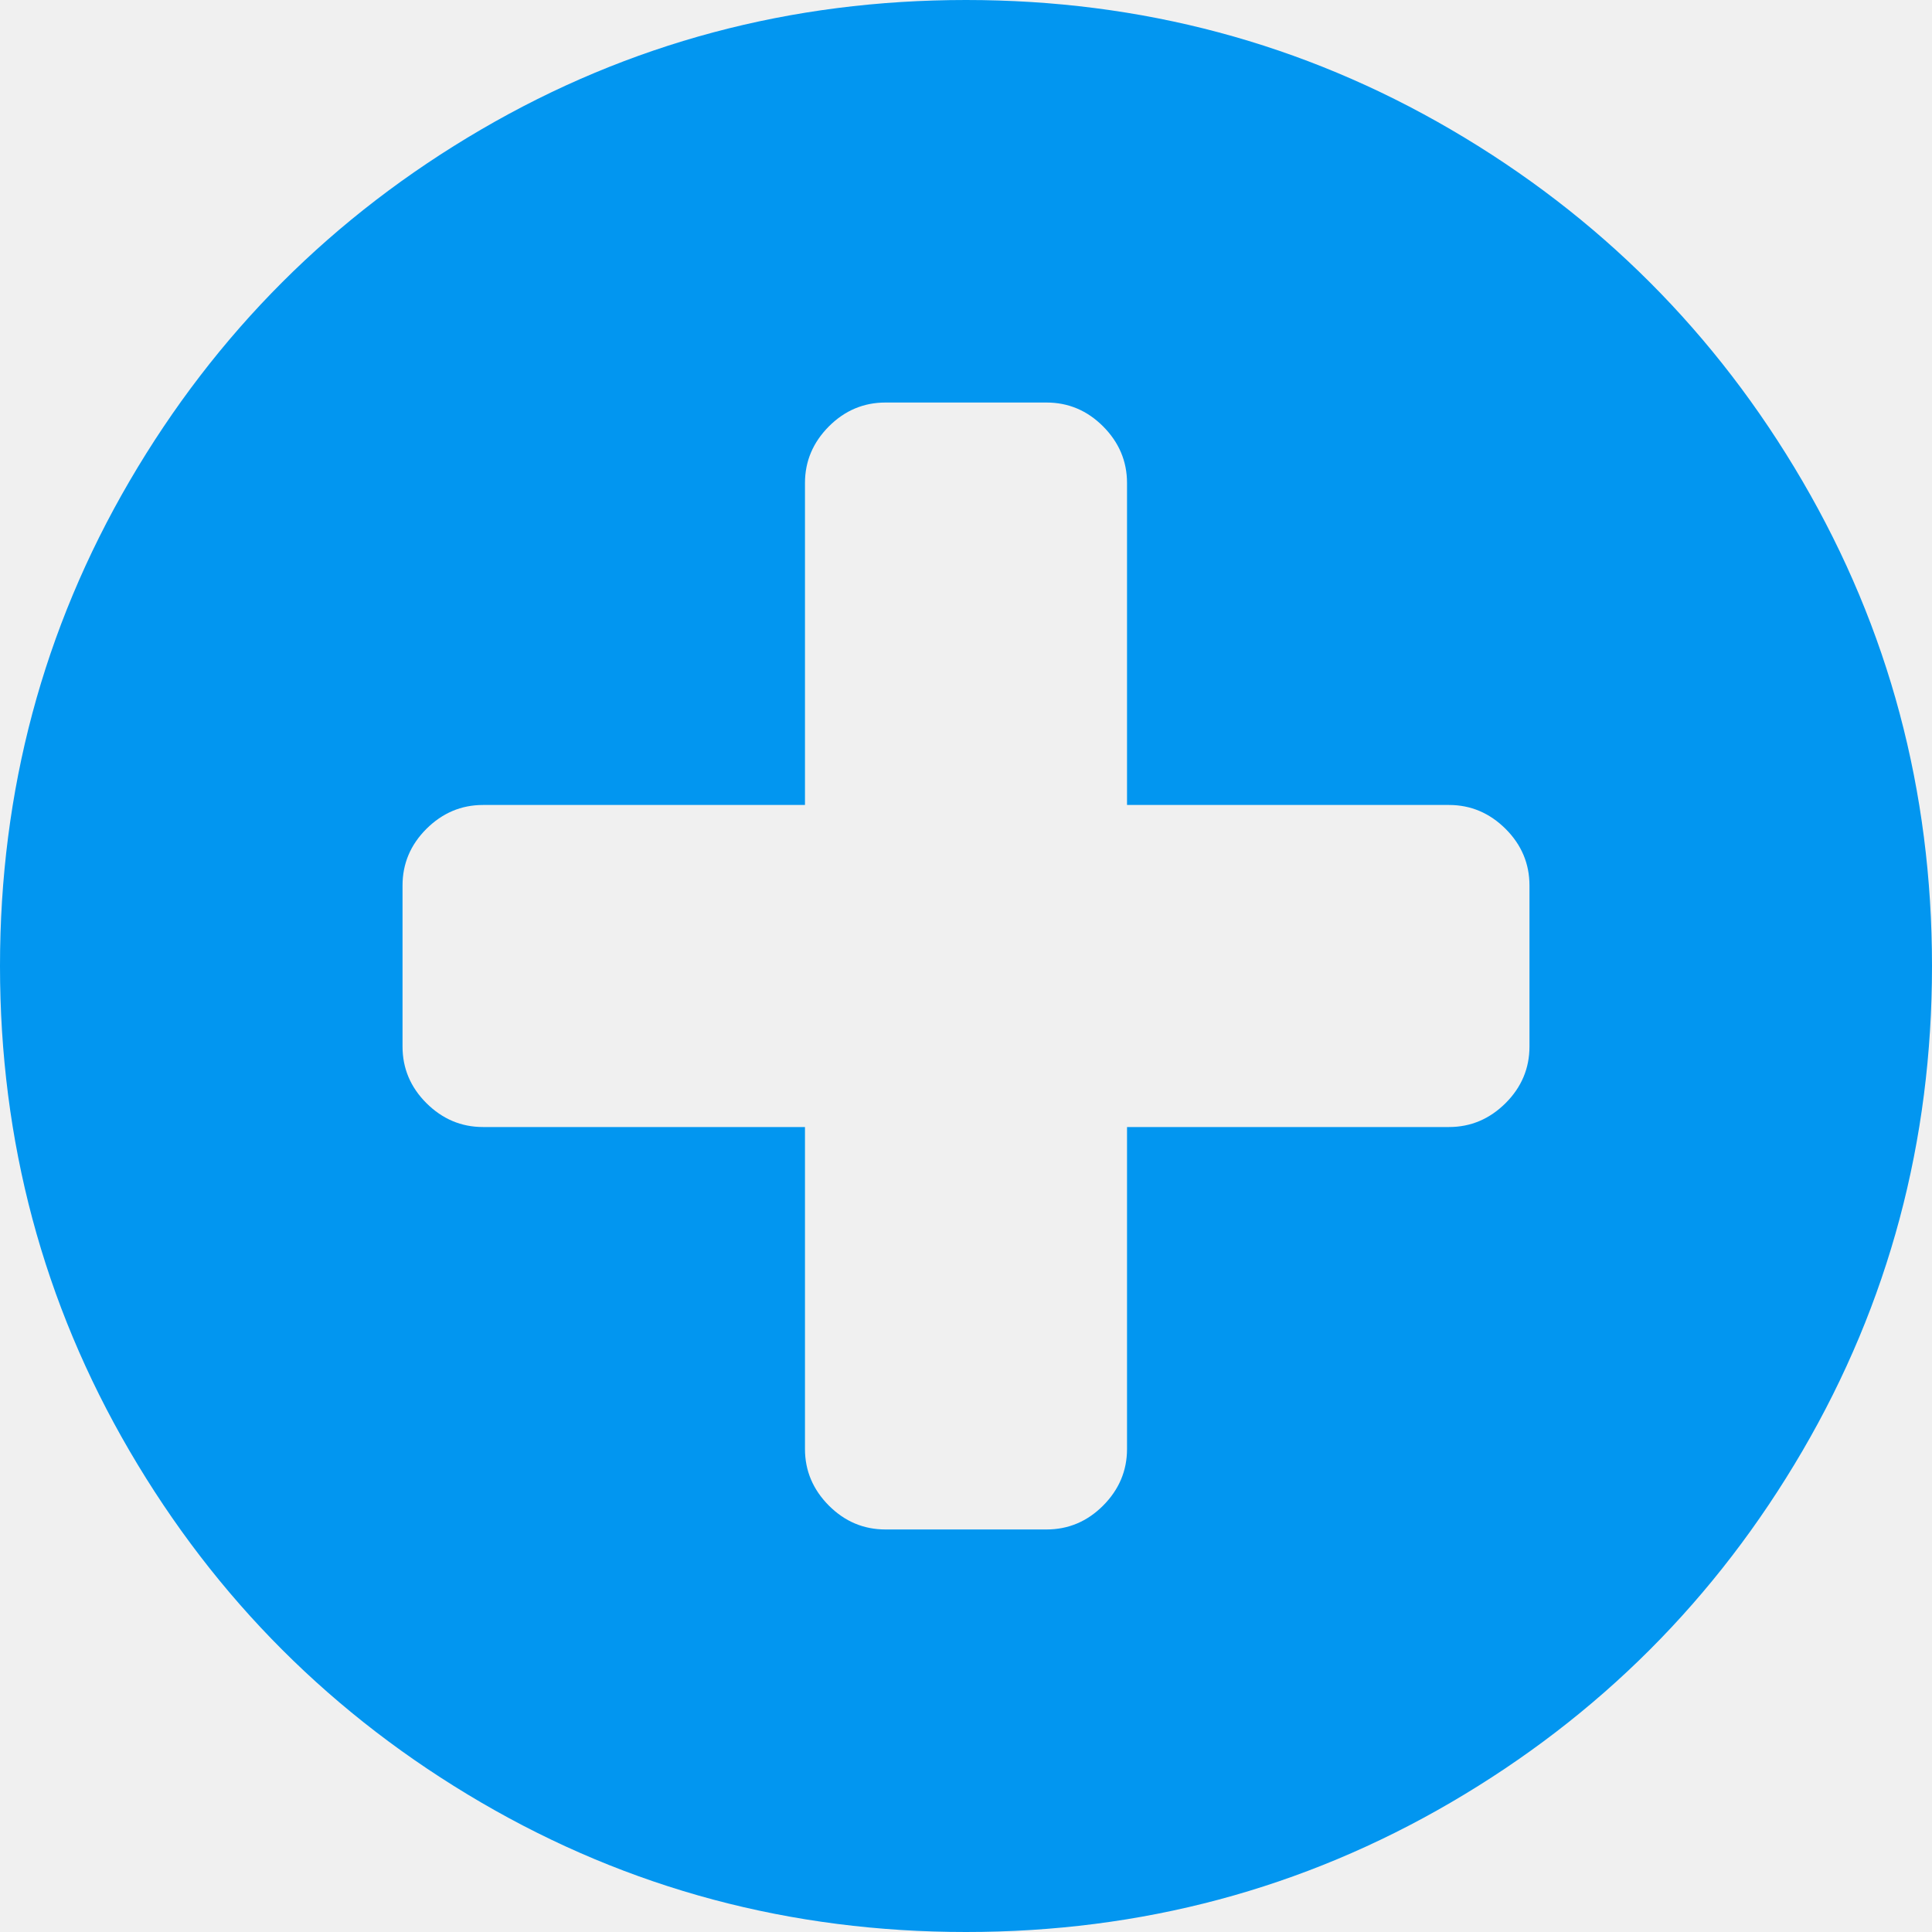
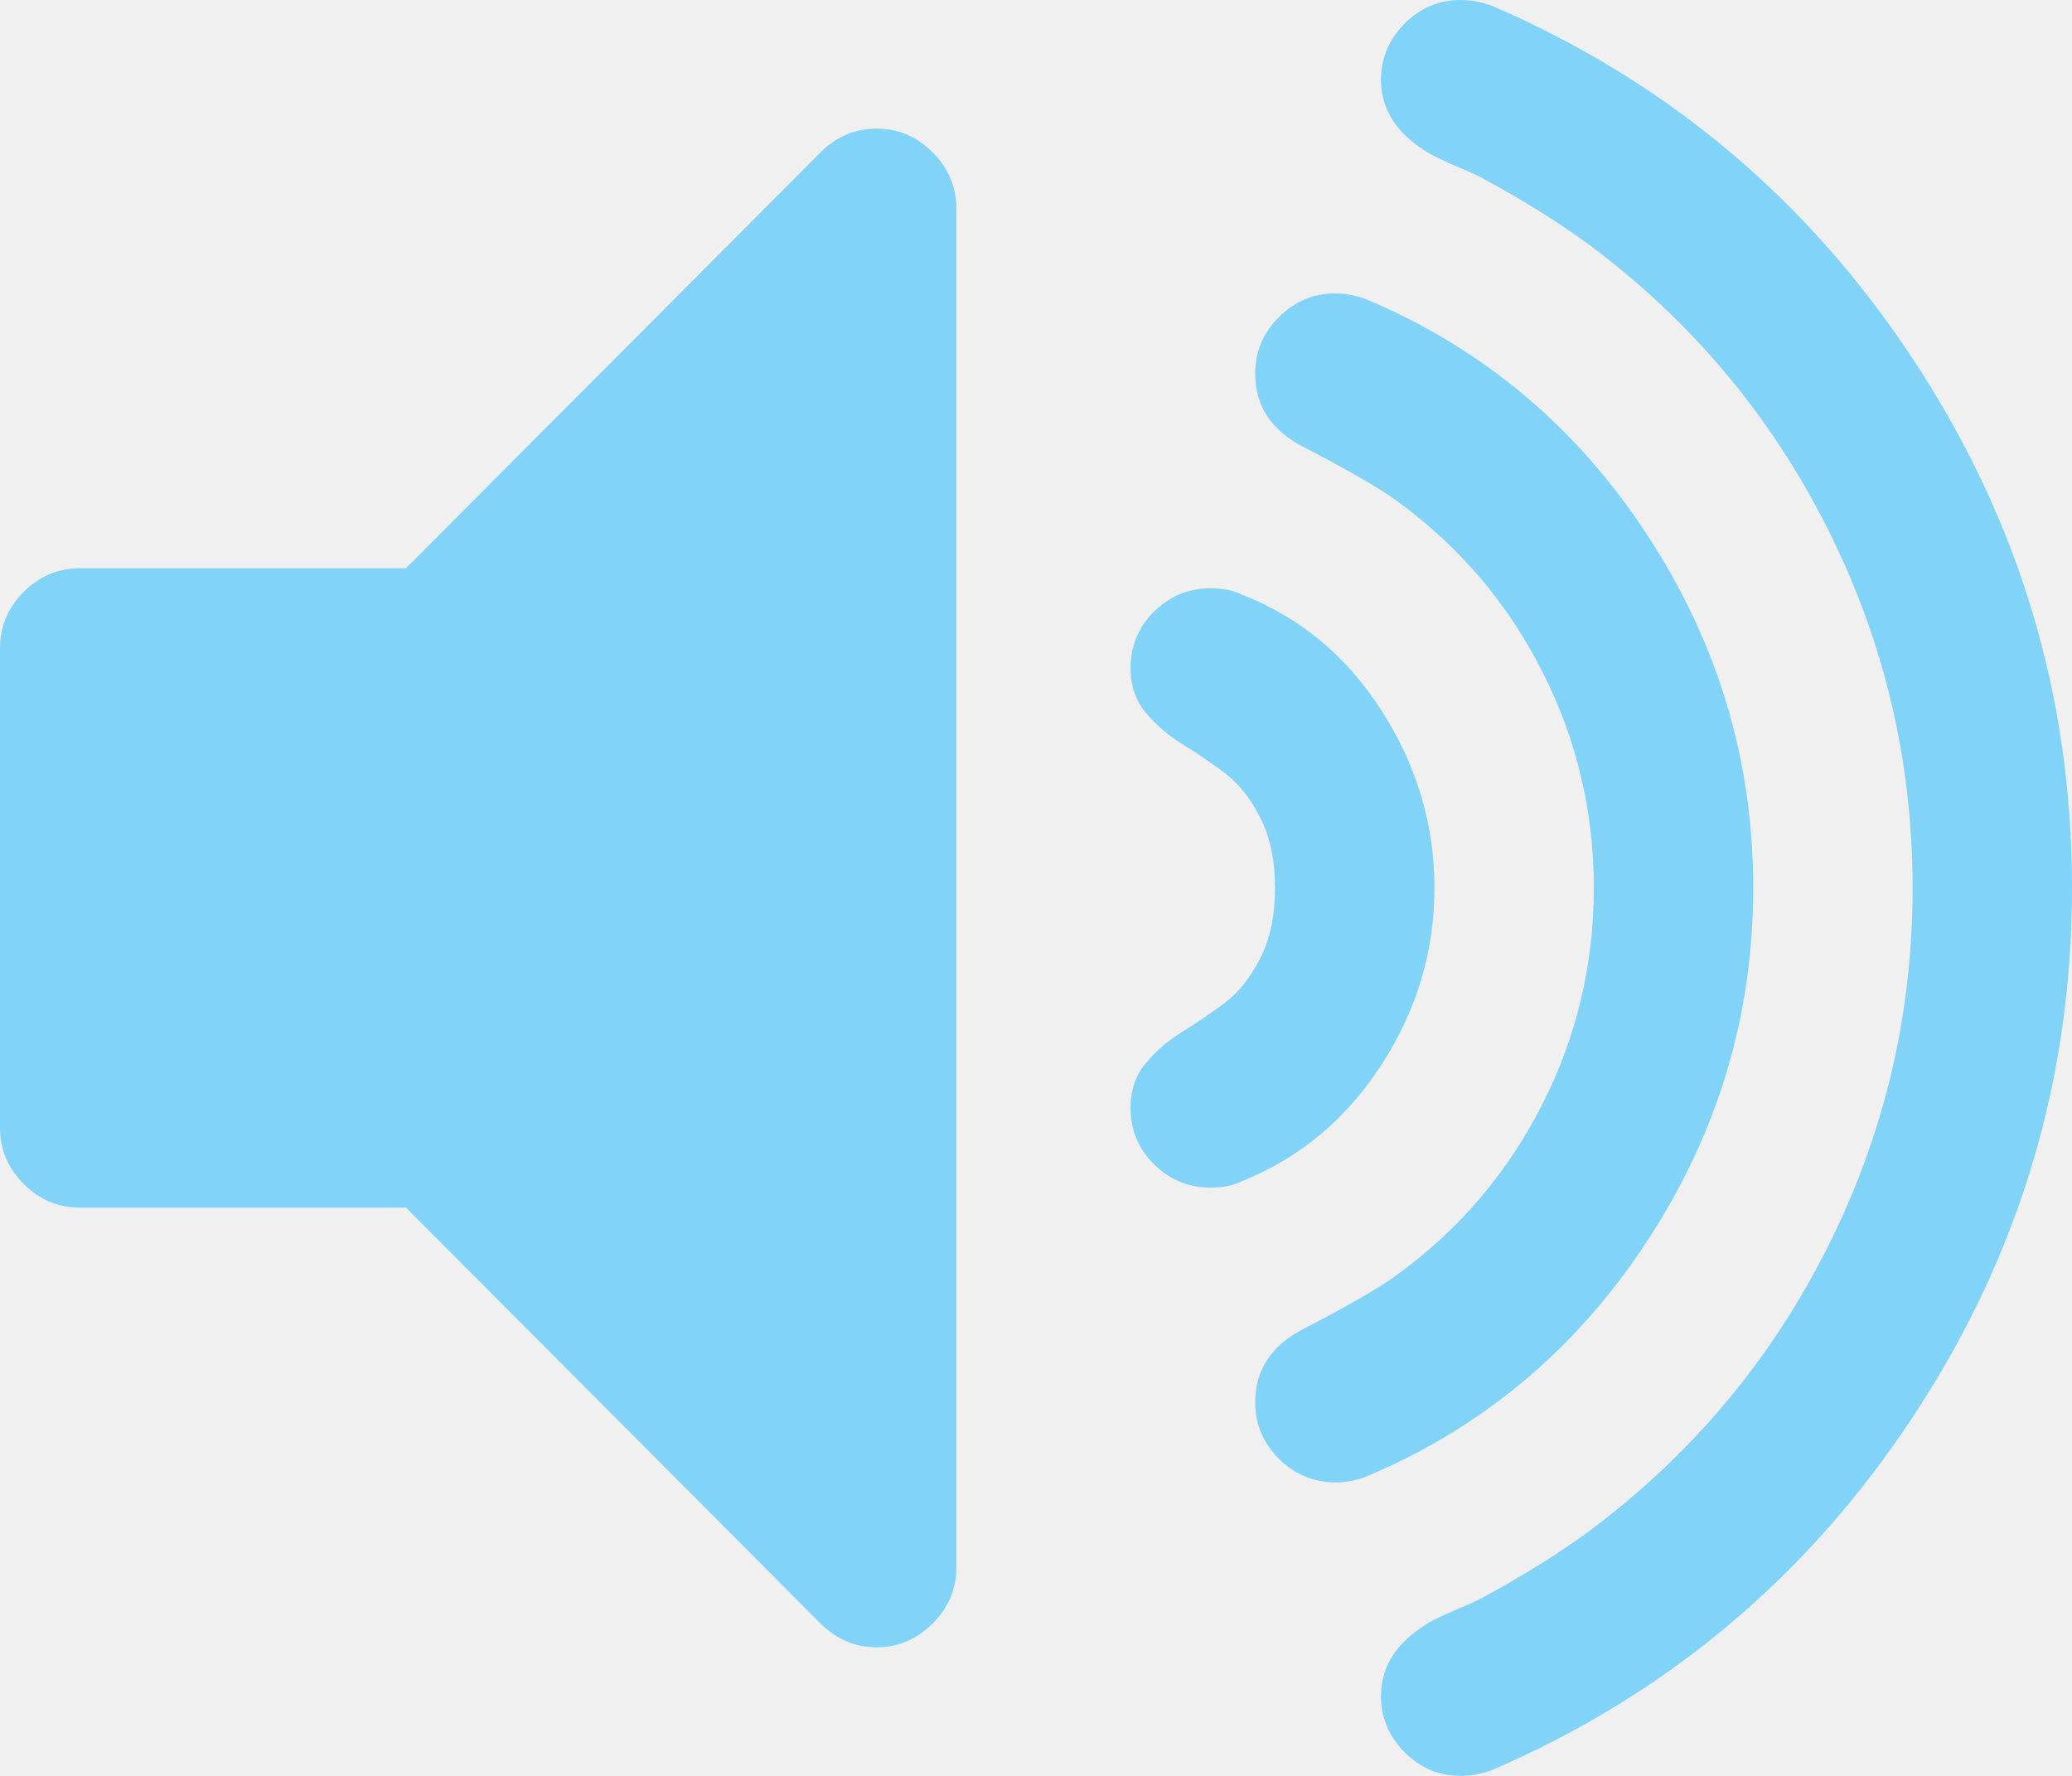
- <svg xmlns="http://www.w3.org/2000/svg" version="1.1" width="26px" height="26px">
+ <svg xmlns="http://www.w3.org/2000/svg" version="1.1" width="14px" height="12px">
  <defs>
    <pattern id="BGPattern" patternUnits="userSpaceOnUse" alignment="0 0" imageRepeat="None" />
-     <mask fill="white" id="Clip163">
-       <path d="M 20.262 14.845  C 20.476 14.631  20.583 14.377  20.583 14.083  L 20.583 11.917  C 20.583 11.623  20.476 11.369  20.262 11.155  C 20.047 10.941  19.793 10.833  19.5 10.833  L 15.167 10.833  L 15.167 6.5  C 15.167 6.207  15.059 5.953  14.845 5.738  C 14.631 5.524  14.377 5.417  14.083 5.417  L 11.917 5.417  C 11.623 5.417  11.369 5.524  11.155 5.738  C 10.941 5.953  10.833 6.207  10.833 6.5  L 10.833 10.833  L 6.5 10.833  C 6.207 10.833  5.953 10.941  5.738 11.155  C 5.524 11.369  5.417 11.623  5.417 11.917  L 5.417 14.083  C 5.417 14.377  5.524 14.631  5.738 14.845  C 5.953 15.059  6.207 15.167  6.5 15.167  L 10.833 15.167  L 10.833 19.5  C 10.833 19.793  10.941 20.047  11.155 20.262  C 11.369 20.476  11.623 20.583  11.917 20.583  L 14.083 20.583  C 14.377 20.583  14.631 20.476  14.845 20.262  C 15.059 20.047  15.167 19.793  15.167 19.5  L 15.167 15.167  L 19.5 15.167  C 19.793 15.167  20.047 15.059  20.262 14.845  Z M 24.257 6.475  C 25.419 8.466  26 10.641  26 13  C 26 15.359  25.419 17.534  24.257 19.525  C 23.094 21.517  21.517 23.094  19.525 24.257  C 17.534 25.419  15.359 26  13 26  C 10.641 26  8.466 25.419  6.475 24.257  C 4.483 23.094  2.906 21.517  1.743 19.525  C 0.581 17.534  0 15.359  0 13  C 0 10.641  0.581 8.466  1.743 6.475  C 2.906 4.483  4.483 2.906  6.475 1.743  C 8.466 0.581  10.641 0  13 0  C 15.359 0  17.534 0.581  19.525 1.743  C 21.517 2.906  23.094 4.483  24.257 6.475  Z " fill-rule="evenodd" />
+     <mask fill="white" id="Clip30">
+       <path d="M 6.302 1.03  C 6.408 1.136  6.462 1.263  6.462 1.409  L 6.462 10.591  C 6.462 10.737  6.408 10.864  6.302 10.97  C 6.195 11.077  6.069 11.131  5.923 11.131  C 5.777 11.131  5.651 11.077  5.544 10.97  L 2.743 8.16  L 0.538 8.16  C 0.393 8.16  0.266 8.107  0.16 8  C 0.053 7.893  0 7.767  0 7.62  L 0 4.38  C 0 4.233  0.053 4.107  0.16 4  C 0.266 3.893  0.393 3.84  0.538 3.84  L 2.743 3.84  L 5.544 1.03  C 5.651 0.923  5.777 0.869  5.923 0.869  C 6.069 0.869  6.195 0.923  6.302 1.03  Z M 9.335 4.802  C 9.573 5.173  9.692 5.572  9.692 6  C 9.692 6.428  9.573 6.826  9.335 7.194  C 9.096 7.563  8.781 7.826  8.388 7.983  C 8.332 8.011  8.262 8.025  8.178 8.025  C 8.032 8.025  7.906 7.973  7.799 7.869  C 7.693 7.765  7.639 7.637  7.639 7.485  C 7.639 7.367  7.673 7.267  7.74 7.186  C 7.808 7.104  7.889 7.034  7.984 6.975  C 8.08 6.916  8.175 6.851  8.27 6.781  C 8.366 6.71  8.447 6.609  8.514 6.477  C 8.582 6.345  8.615 6.186  8.615 6  C 8.615 5.814  8.582 5.655  8.514 5.523  C 8.447 5.391  8.366 5.29  8.27 5.219  C 8.175 5.149  8.08 5.084  7.984 5.025  C 7.889 4.966  7.808 4.896  7.74 4.814  C 7.673 4.733  7.639 4.633  7.639 4.515  C 7.639 4.363  7.693 4.235  7.799 4.131  C 7.906 4.027  8.032 3.975  8.178 3.975  C 8.262 3.975  8.332 3.989  8.388 4.017  C 8.781 4.169  9.096 4.43  9.335 4.802  Z M 11.131 3.616  C 11.608 4.345  11.846 5.139  11.846 6  C 11.846 6.861  11.608 7.655  11.131 8.384  C 10.654 9.113  10.023 9.643  9.238 9.975  C 9.165 10.003  9.095 10.017  9.028 10.017  C 8.876 10.017  8.747 9.963  8.641 9.857  C 8.534 9.75  8.481 9.623  8.481 9.477  C 8.481 9.257  8.59 9.091  8.809 8.979  C 9.123 8.816  9.336 8.692  9.448 8.608  C 9.863 8.304  10.187 7.923  10.42 7.464  C 10.653 7.006  10.769 6.518  10.769 6  C 10.769 5.482  10.653 4.994  10.42 4.536  C 10.187 4.077  9.863 3.696  9.448 3.392  C 9.336 3.308  9.123 3.184  8.809 3.021  C 8.59 2.909  8.481 2.743  8.481 2.523  C 8.481 2.377  8.534 2.25  8.641 2.143  C 8.747 2.037  8.873 1.983  9.019 1.983  C 9.092 1.983  9.165 1.997  9.238 2.025  C 10.023 2.357  10.654 2.887  11.131 3.616  Z M 12.931 2.435  C 13.644 3.518  14 4.706  14 6  C 14 7.294  13.644 8.482  12.931 9.565  C 12.219 10.648  11.271 11.446  10.088 11.958  C 10.015 11.986  9.942 12  9.869 12  C 9.723 12  9.597 11.947  9.49 11.84  C 9.384 11.733  9.331 11.606  9.331 11.46  C 9.331 11.257  9.44 11.091  9.659 10.962  C 9.698 10.94  9.761 10.91  9.848 10.873  C 9.935 10.837  9.998 10.807  10.037 10.785  C 10.295 10.644  10.525 10.501  10.727 10.354  C 11.417 9.842  11.956 9.204  12.343 8.439  C 12.73 7.674  12.923 6.861  12.923 6  C 12.923 5.139  12.73 4.326  12.343 3.561  C 11.956 2.796  11.417 2.158  10.727 1.646  C 10.525 1.499  10.295 1.356  10.037 1.215  C 9.998 1.193  9.935 1.163  9.848 1.127  C 9.761 1.09  9.698 1.06  9.659 1.038  C 9.44 0.909  9.331 0.743  9.331 0.54  C 9.331 0.394  9.384 0.267  9.49 0.16  C 9.597 0.053  9.723 0  9.869 0  C 9.942 0  10.015 0.014  10.088 0.042  C 11.271 0.554  12.219 1.352  12.931 2.435  Z " fill-rule="evenodd" />
    </mask>
  </defs>
-   <g transform="matrix(1 0 0 1 -284 -61 )">
-     <path d="M 20.262 14.845  C 20.476 14.631  20.583 14.377  20.583 14.083  L 20.583 11.917  C 20.583 11.623  20.476 11.369  20.262 11.155  C 20.047 10.941  19.793 10.833  19.5 10.833  L 15.167 10.833  L 15.167 6.5  C 15.167 6.207  15.059 5.953  14.845 5.738  C 14.631 5.524  14.377 5.417  14.083 5.417  L 11.917 5.417  C 11.623 5.417  11.369 5.524  11.155 5.738  C 10.941 5.953  10.833 6.207  10.833 6.5  L 10.833 10.833  L 6.5 10.833  C 6.207 10.833  5.953 10.941  5.738 11.155  C 5.524 11.369  5.417 11.623  5.417 11.917  L 5.417 14.083  C 5.417 14.377  5.524 14.631  5.738 14.845  C 5.953 15.059  6.207 15.167  6.5 15.167  L 10.833 15.167  L 10.833 19.5  C 10.833 19.793  10.941 20.047  11.155 20.262  C 11.369 20.476  11.623 20.583  11.917 20.583  L 14.083 20.583  C 14.377 20.583  14.631 20.476  14.845 20.262  C 15.059 20.047  15.167 19.793  15.167 19.5  L 15.167 15.167  L 19.5 15.167  C 19.793 15.167  20.047 15.059  20.262 14.845  Z M 24.257 6.475  C 25.419 8.466  26 10.641  26 13  C 26 15.359  25.419 17.534  24.257 19.525  C 23.094 21.517  21.517 23.094  19.525 24.257  C 17.534 25.419  15.359 26  13 26  C 10.641 26  8.466 25.419  6.475 24.257  C 4.483 23.094  2.906 21.517  1.743 19.525  C 0.581 17.534  0 15.359  0 13  C 0 10.641  0.581 8.466  1.743 6.475  C 2.906 4.483  4.483 2.906  6.475 1.743  C 8.466 0.581  10.641 0  13 0  C 15.359 0  17.534 0.581  19.525 1.743  C 21.517 2.906  23.094 4.483  24.257 6.475  Z " fill-rule="nonzero" fill="rgba(2, 150, 240, 1)" stroke="none" transform="matrix(1 0 0 1 284 61 )" class="fill" />
-     <path d="M 20.262 14.845  C 20.476 14.631  20.583 14.377  20.583 14.083  L 20.583 11.917  C 20.583 11.623  20.476 11.369  20.262 11.155  C 20.047 10.941  19.793 10.833  19.5 10.833  L 15.167 10.833  L 15.167 6.5  C 15.167 6.207  15.059 5.953  14.845 5.738  C 14.631 5.524  14.377 5.417  14.083 5.417  L 11.917 5.417  C 11.623 5.417  11.369 5.524  11.155 5.738  C 10.941 5.953  10.833 6.207  10.833 6.5  L 10.833 10.833  L 6.5 10.833  C 6.207 10.833  5.953 10.941  5.738 11.155  C 5.524 11.369  5.417 11.623  5.417 11.917  L 5.417 14.083  C 5.417 14.377  5.524 14.631  5.738 14.845  C 5.953 15.059  6.207 15.167  6.5 15.167  L 10.833 15.167  L 10.833 19.5  C 10.833 19.793  10.941 20.047  11.155 20.262  C 11.369 20.476  11.623 20.583  11.917 20.583  L 14.083 20.583  C 14.377 20.583  14.631 20.476  14.845 20.262  C 15.059 20.047  15.167 19.793  15.167 19.5  L 15.167 15.167  L 19.5 15.167  C 19.793 15.167  20.047 15.059  20.262 14.845  Z " stroke-width="0" stroke-dasharray="0" stroke="rgba(255, 255, 255, 0)" fill="none" transform="matrix(1 0 0 1 284 61 )" class="stroke" mask="url(#Clip163)" />
-     <path d="M 24.257 6.475  C 25.419 8.466  26 10.641  26 13  C 26 15.359  25.419 17.534  24.257 19.525  C 23.094 21.517  21.517 23.094  19.525 24.257  C 17.534 25.419  15.359 26  13 26  C 10.641 26  8.466 25.419  6.475 24.257  C 4.483 23.094  2.906 21.517  1.743 19.525  C 0.581 17.534  0 15.359  0 13  C 0 10.641  0.581 8.466  1.743 6.475  C 2.906 4.483  4.483 2.906  6.475 1.743  C 8.466 0.581  10.641 0  13 0  C 15.359 0  17.534 0.581  19.525 1.743  C 21.517 2.906  23.094 4.483  24.257 6.475  Z " stroke-width="0" stroke-dasharray="0" stroke="rgba(255, 255, 255, 0)" fill="none" transform="matrix(1 0 0 1 284 61 )" class="stroke" mask="url(#Clip163)" />
+   <g transform="matrix(1 0 0 1 -46 -97 )">
+     <path d="M 6.302 1.03  C 6.408 1.136  6.462 1.263  6.462 1.409  L 6.462 10.591  C 6.462 10.737  6.408 10.864  6.302 10.97  C 6.195 11.077  6.069 11.131  5.923 11.131  C 5.777 11.131  5.651 11.077  5.544 10.97  L 2.743 8.16  L 0.538 8.16  C 0.393 8.16  0.266 8.107  0.16 8  C 0.053 7.893  0 7.767  0 7.62  L 0 4.38  C 0 4.233  0.053 4.107  0.16 4  C 0.266 3.893  0.393 3.84  0.538 3.84  L 2.743 3.84  L 5.544 1.03  C 5.651 0.923  5.777 0.869  5.923 0.869  C 6.069 0.869  6.195 0.923  6.302 1.03  Z M 9.335 4.802  C 9.573 5.173  9.692 5.572  9.692 6  C 9.692 6.428  9.573 6.826  9.335 7.194  C 9.096 7.563  8.781 7.826  8.388 7.983  C 8.332 8.011  8.262 8.025  8.178 8.025  C 8.032 8.025  7.906 7.973  7.799 7.869  C 7.693 7.765  7.639 7.637  7.639 7.485  C 7.639 7.367  7.673 7.267  7.74 7.186  C 7.808 7.104  7.889 7.034  7.984 6.975  C 8.08 6.916  8.175 6.851  8.27 6.781  C 8.366 6.71  8.447 6.609  8.514 6.477  C 8.582 6.345  8.615 6.186  8.615 6  C 8.615 5.814  8.582 5.655  8.514 5.523  C 8.447 5.391  8.366 5.29  8.27 5.219  C 8.175 5.149  8.08 5.084  7.984 5.025  C 7.889 4.966  7.808 4.896  7.74 4.814  C 7.673 4.733  7.639 4.633  7.639 4.515  C 7.639 4.363  7.693 4.235  7.799 4.131  C 7.906 4.027  8.032 3.975  8.178 3.975  C 8.262 3.975  8.332 3.989  8.388 4.017  C 8.781 4.169  9.096 4.43  9.335 4.802  Z M 11.131 3.616  C 11.608 4.345  11.846 5.139  11.846 6  C 11.846 6.861  11.608 7.655  11.131 8.384  C 10.654 9.113  10.023 9.643  9.238 9.975  C 9.165 10.003  9.095 10.017  9.028 10.017  C 8.876 10.017  8.747 9.963  8.641 9.857  C 8.534 9.75  8.481 9.623  8.481 9.477  C 8.481 9.257  8.59 9.091  8.809 8.979  C 9.123 8.816  9.336 8.692  9.448 8.608  C 9.863 8.304  10.187 7.923  10.42 7.464  C 10.653 7.006  10.769 6.518  10.769 6  C 10.769 5.482  10.653 4.994  10.42 4.536  C 10.187 4.077  9.863 3.696  9.448 3.392  C 9.336 3.308  9.123 3.184  8.809 3.021  C 8.59 2.909  8.481 2.743  8.481 2.523  C 8.481 2.377  8.534 2.25  8.641 2.143  C 8.747 2.037  8.873 1.983  9.019 1.983  C 9.092 1.983  9.165 1.997  9.238 2.025  C 10.023 2.357  10.654 2.887  11.131 3.616  Z M 12.931 2.435  C 13.644 3.518  14 4.706  14 6  C 14 7.294  13.644 8.482  12.931 9.565  C 12.219 10.648  11.271 11.446  10.088 11.958  C 10.015 11.986  9.942 12  9.869 12  C 9.723 12  9.597 11.947  9.49 11.84  C 9.384 11.733  9.331 11.606  9.331 11.46  C 9.331 11.257  9.44 11.091  9.659 10.962  C 9.698 10.94  9.761 10.91  9.848 10.873  C 9.935 10.837  9.998 10.807  10.037 10.785  C 10.295 10.644  10.525 10.501  10.727 10.354  C 11.417 9.842  11.956 9.204  12.343 8.439  C 12.73 7.674  12.923 6.861  12.923 6  C 12.923 5.139  12.73 4.326  12.343 3.561  C 11.956 2.796  11.417 2.158  10.727 1.646  C 10.525 1.499  10.295 1.356  10.037 1.215  C 9.998 1.193  9.935 1.163  9.848 1.127  C 9.761 1.09  9.698 1.06  9.659 1.038  C 9.44 0.909  9.331 0.743  9.331 0.54  C 9.331 0.394  9.384 0.267  9.49 0.16  C 9.597 0.053  9.723 0  9.869 0  C 9.942 0  10.015 0.014  10.088 0.042  C 11.271 0.554  12.219 1.352  12.931 2.435  Z " fill-rule="nonzero" fill="rgba(129, 211, 248, 1)" stroke="none" transform="matrix(1 0 0 1 46 97 )" class="fill" />
+     <path d="M 6.302 1.03  C 6.408 1.136  6.462 1.263  6.462 1.409  L 6.462 10.591  C 6.462 10.737  6.408 10.864  6.302 10.97  C 6.195 11.077  6.069 11.131  5.923 11.131  C 5.777 11.131  5.651 11.077  5.544 10.97  L 2.743 8.16  L 0.538 8.16  C 0.393 8.16  0.266 8.107  0.16 8  C 0.053 7.893  0 7.767  0 7.62  L 0 4.38  C 0 4.233  0.053 4.107  0.16 4  C 0.266 3.893  0.393 3.84  0.538 3.84  L 2.743 3.84  L 5.544 1.03  C 5.651 0.923  5.777 0.869  5.923 0.869  C 6.069 0.869  6.195 0.923  6.302 1.03  Z " stroke-width="0" stroke-dasharray="0" stroke="rgba(255, 255, 255, 0)" fill="none" transform="matrix(1 0 0 1 46 97 )" class="stroke" mask="url(#Clip30)" />
+     <path d="M 9.335 4.802  C 9.573 5.173  9.692 5.572  9.692 6  C 9.692 6.428  9.573 6.826  9.335 7.194  C 9.096 7.563  8.781 7.826  8.388 7.983  C 8.332 8.011  8.262 8.025  8.178 8.025  C 8.032 8.025  7.906 7.973  7.799 7.869  C 7.693 7.765  7.639 7.637  7.639 7.485  C 7.639 7.367  7.673 7.267  7.74 7.186  C 7.808 7.104  7.889 7.034  7.984 6.975  C 8.08 6.916  8.175 6.851  8.27 6.781  C 8.366 6.71  8.447 6.609  8.514 6.477  C 8.582 6.345  8.615 6.186  8.615 6  C 8.615 5.814  8.582 5.655  8.514 5.523  C 8.447 5.391  8.366 5.29  8.27 5.219  C 8.175 5.149  8.08 5.084  7.984 5.025  C 7.889 4.966  7.808 4.896  7.74 4.814  C 7.673 4.733  7.639 4.633  7.639 4.515  C 7.639 4.363  7.693 4.235  7.799 4.131  C 7.906 4.027  8.032 3.975  8.178 3.975  C 8.262 3.975  8.332 3.989  8.388 4.017  C 8.781 4.169  9.096 4.43  9.335 4.802  Z " stroke-width="0" stroke-dasharray="0" stroke="rgba(255, 255, 255, 0)" fill="none" transform="matrix(1 0 0 1 46 97 )" class="stroke" mask="url(#Clip30)" />
+     <path d="M 11.131 3.616  C 11.608 4.345  11.846 5.139  11.846 6  C 11.846 6.861  11.608 7.655  11.131 8.384  C 10.654 9.113  10.023 9.643  9.238 9.975  C 9.165 10.003  9.095 10.017  9.028 10.017  C 8.876 10.017  8.747 9.963  8.641 9.857  C 8.534 9.75  8.481 9.623  8.481 9.477  C 8.481 9.257  8.59 9.091  8.809 8.979  C 9.123 8.816  9.336 8.692  9.448 8.608  C 9.863 8.304  10.187 7.923  10.42 7.464  C 10.653 7.006  10.769 6.518  10.769 6  C 10.769 5.482  10.653 4.994  10.42 4.536  C 10.187 4.077  9.863 3.696  9.448 3.392  C 9.336 3.308  9.123 3.184  8.809 3.021  C 8.59 2.909  8.481 2.743  8.481 2.523  C 8.481 2.377  8.534 2.25  8.641 2.143  C 8.747 2.037  8.873 1.983  9.019 1.983  C 9.092 1.983  9.165 1.997  9.238 2.025  C 10.023 2.357  10.654 2.887  11.131 3.616  Z " stroke-width="0" stroke-dasharray="0" stroke="rgba(255, 255, 255, 0)" fill="none" transform="matrix(1 0 0 1 46 97 )" class="stroke" mask="url(#Clip30)" />
+     <path d="M 12.931 2.435  C 13.644 3.518  14 4.706  14 6  C 14 7.294  13.644 8.482  12.931 9.565  C 12.219 10.648  11.271 11.446  10.088 11.958  C 10.015 11.986  9.942 12  9.869 12  C 9.723 12  9.597 11.947  9.49 11.84  C 9.384 11.733  9.331 11.606  9.331 11.46  C 9.331 11.257  9.44 11.091  9.659 10.962  C 9.698 10.94  9.761 10.91  9.848 10.873  C 9.935 10.837  9.998 10.807  10.037 10.785  C 10.295 10.644  10.525 10.501  10.727 10.354  C 11.417 9.842  11.956 9.204  12.343 8.439  C 12.73 7.674  12.923 6.861  12.923 6  C 12.923 5.139  12.73 4.326  12.343 3.561  C 11.956 2.796  11.417 2.158  10.727 1.646  C 10.525 1.499  10.295 1.356  10.037 1.215  C 9.998 1.193  9.935 1.163  9.848 1.127  C 9.761 1.09  9.698 1.06  9.659 1.038  C 9.44 0.909  9.331 0.743  9.331 0.54  C 9.331 0.394  9.384 0.267  9.49 0.16  C 9.597 0.053  9.723 0  9.869 0  C 9.942 0  10.015 0.014  10.088 0.042  C 11.271 0.554  12.219 1.352  12.931 2.435  Z " stroke-width="0" stroke-dasharray="0" stroke="rgba(255, 255, 255, 0)" fill="none" transform="matrix(1 0 0 1 46 97 )" class="stroke" mask="url(#Clip30)" />
  </g>
</svg>
